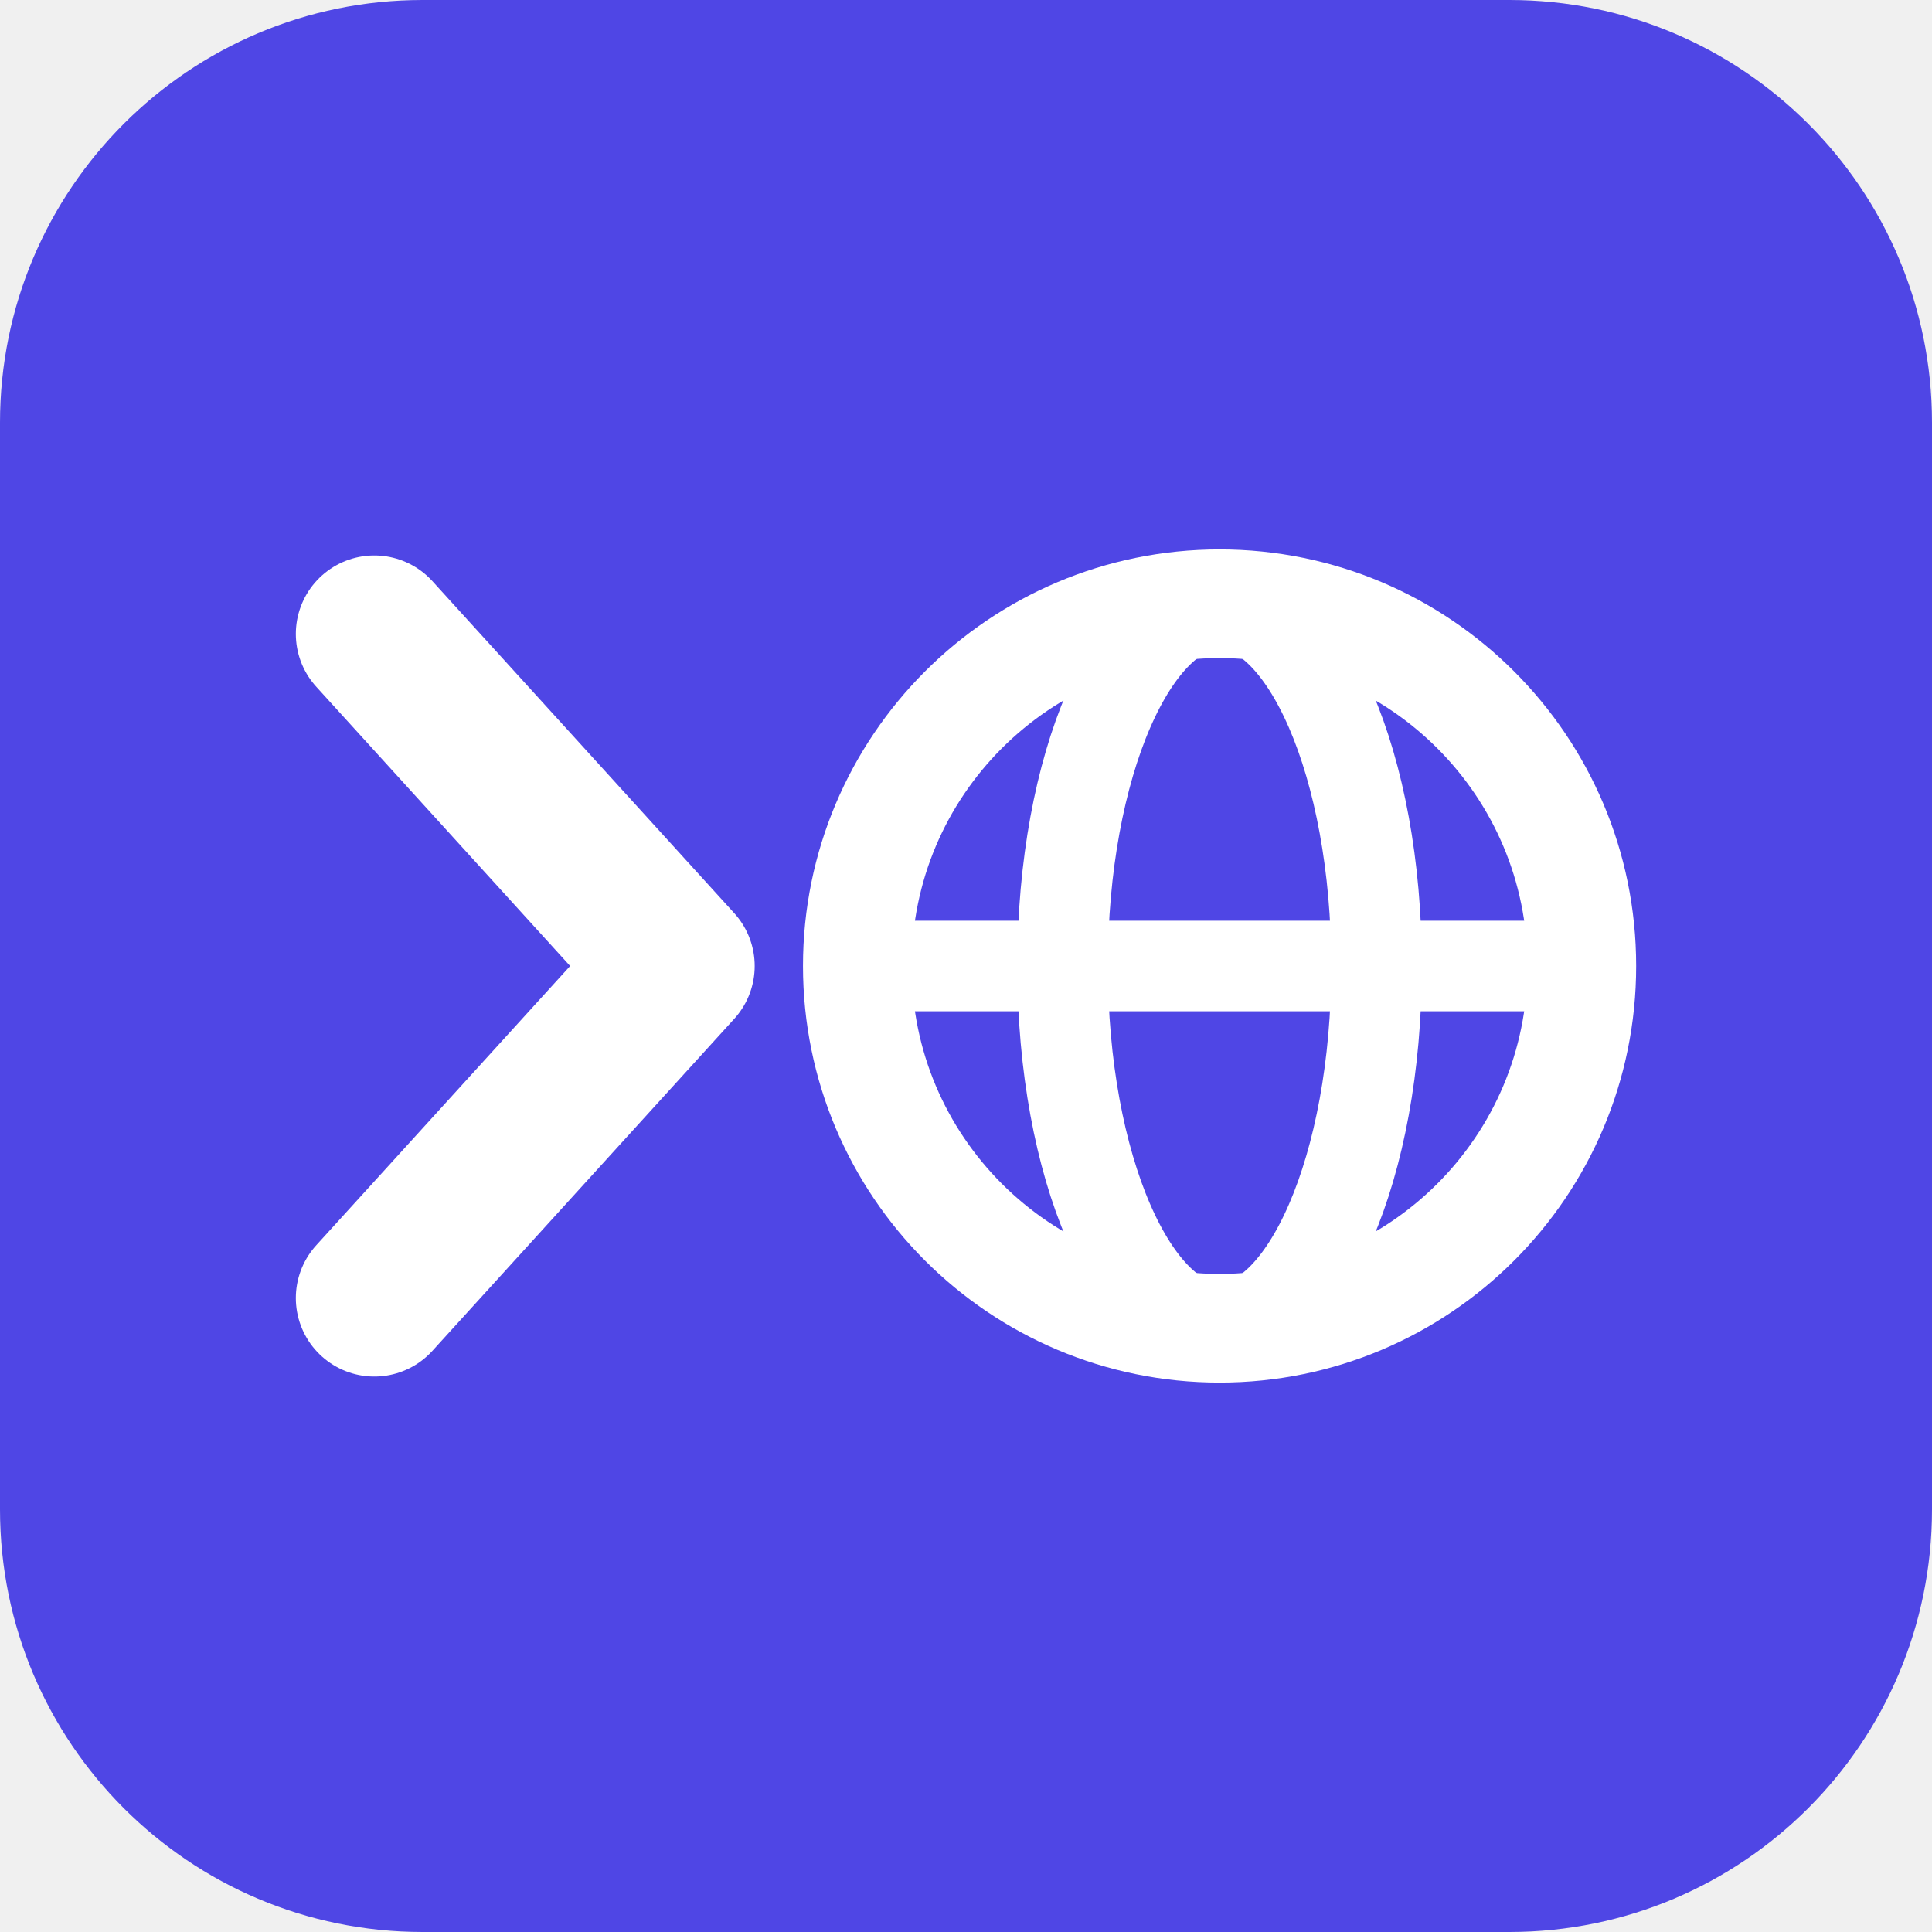
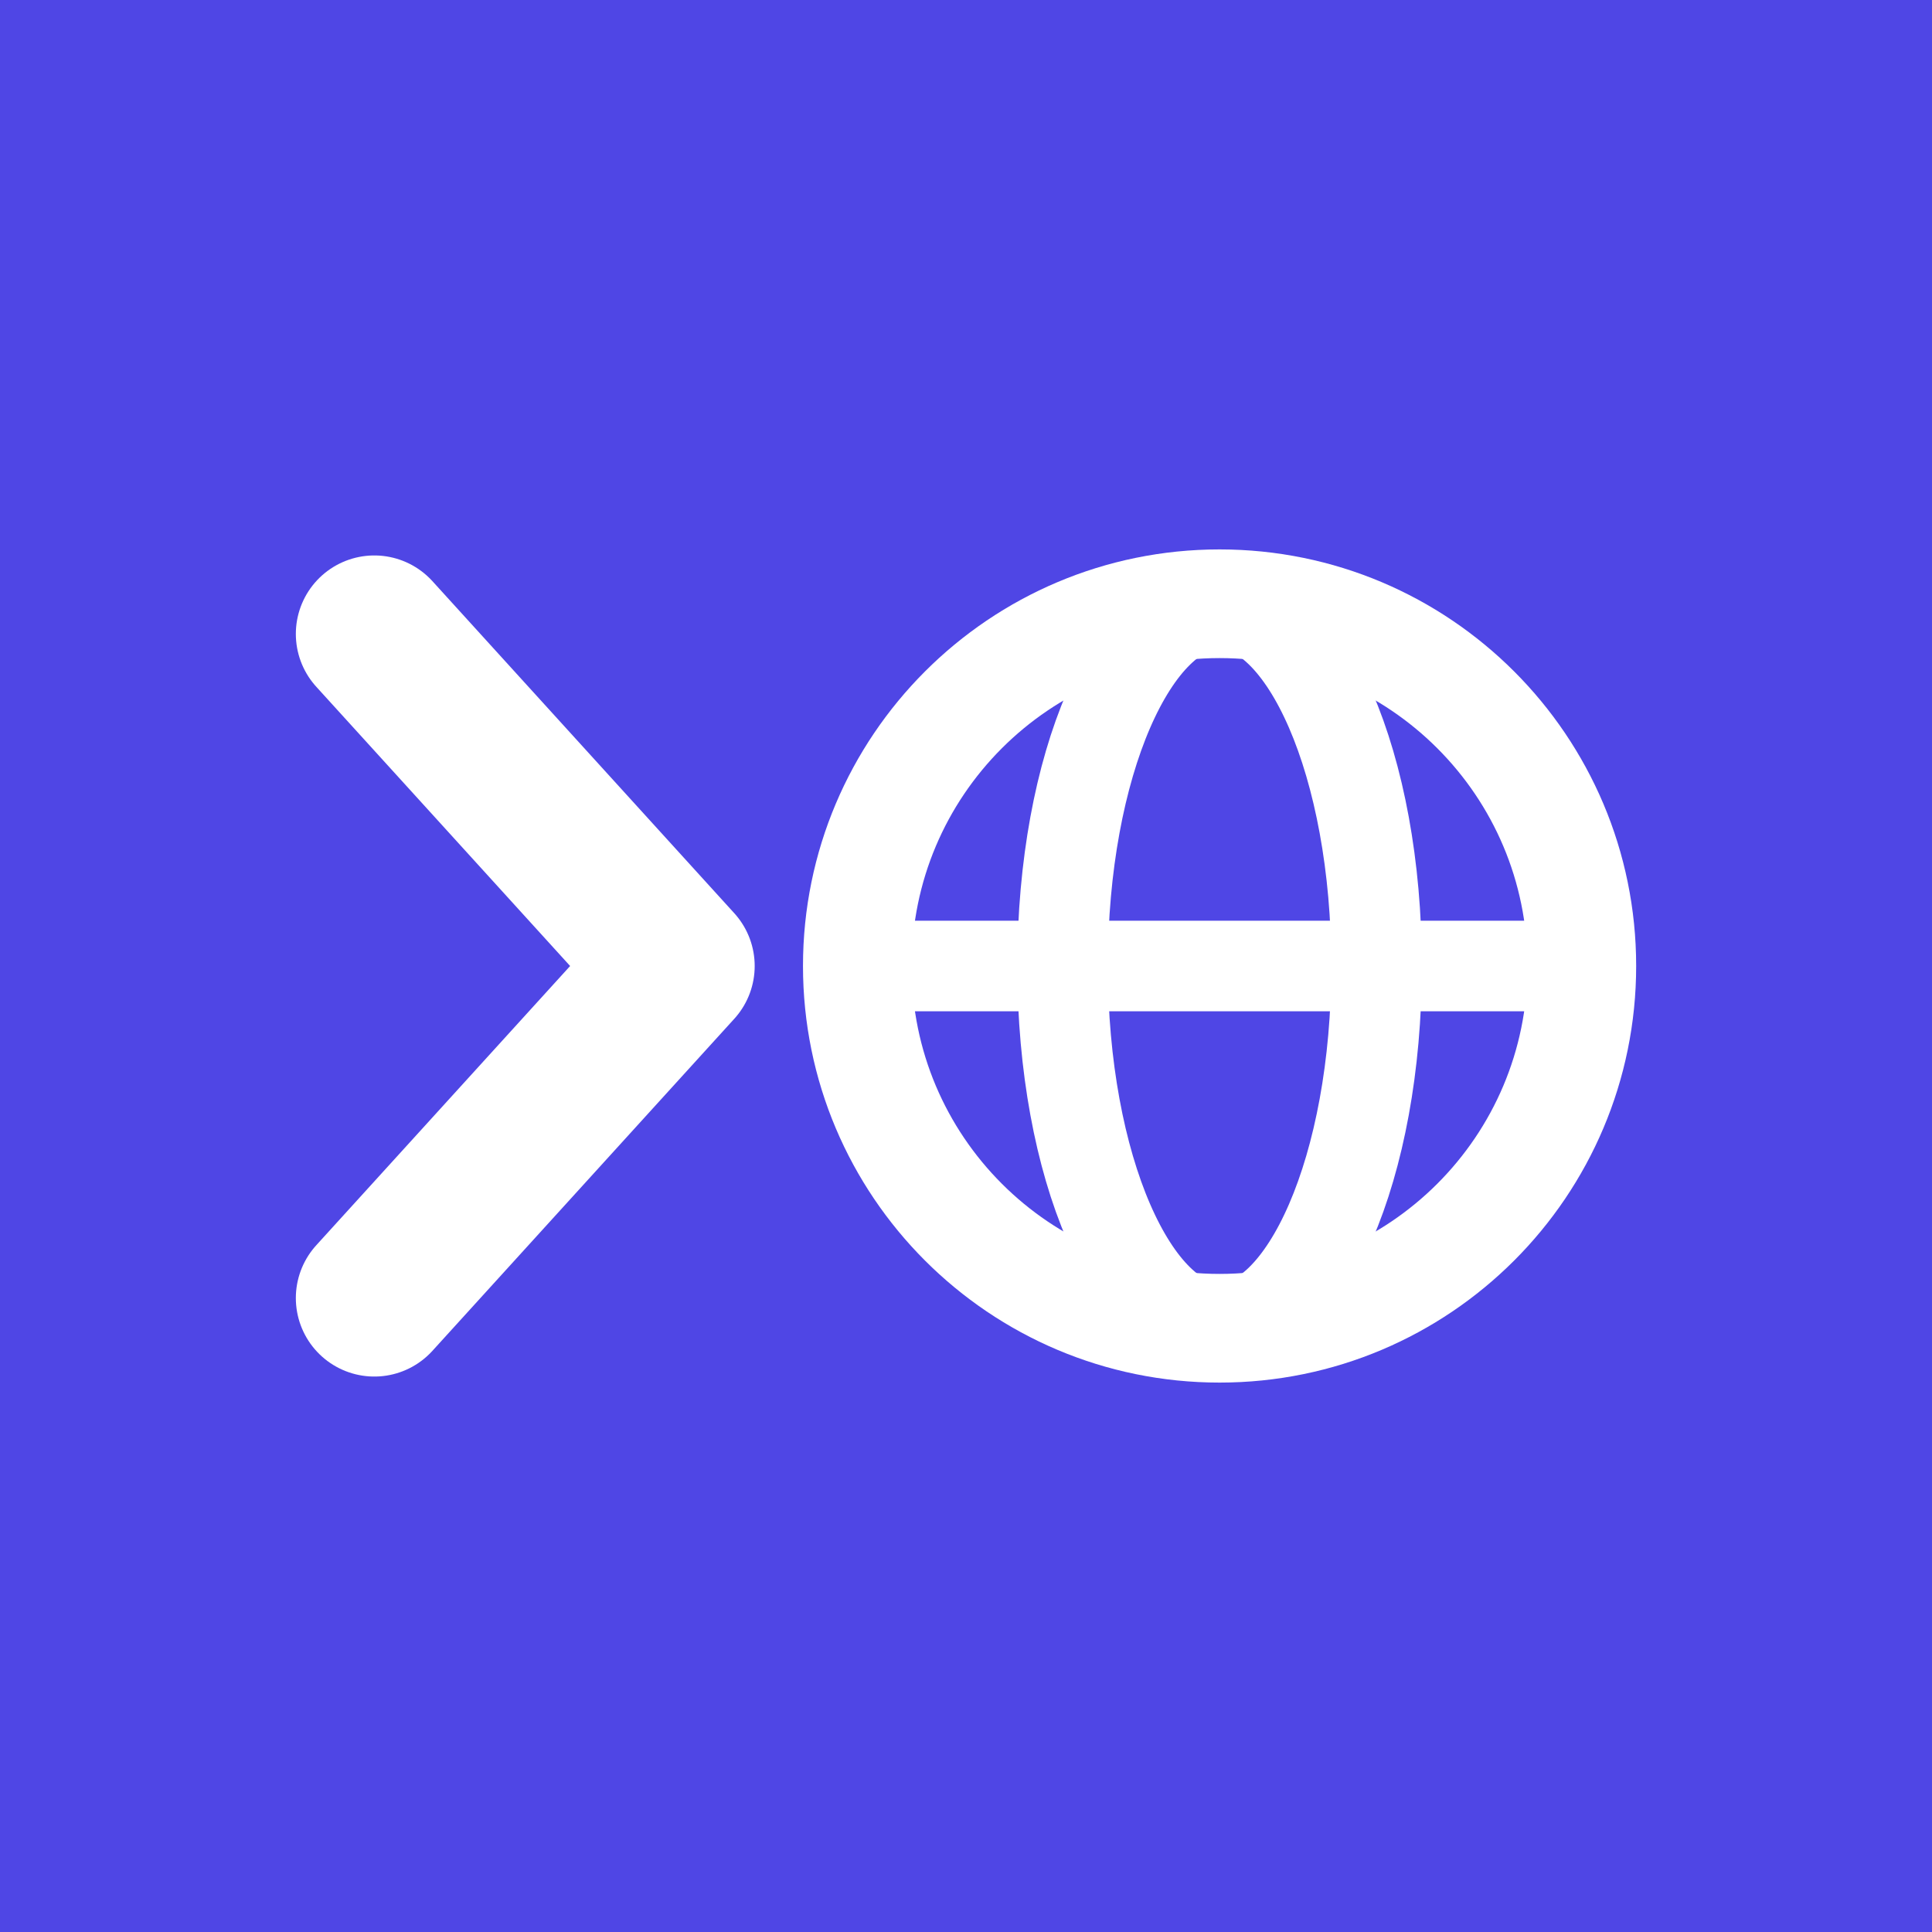
<svg xmlns="http://www.w3.org/2000/svg" viewBox="0 0 32 32" fill="none">
-   <rect width="32" height="32" rx="7" fill="#4f46e5" />
+   <rect width="32" height="32" fill="#4f46e5" />
  <g transform="translate(-1.3 0)" stroke="#fff">
    <path d="M7.5 10.5 12.5 16l-5 5.5" stroke-width="2.6" stroke-linecap="round" stroke-linejoin="round" />
    <circle cx="21.5" cy="16" r="6" stroke-width="1.8" />
    <ellipse cx="21.5" cy="16" rx="2.6" ry="6" stroke-width="1.5" />
    <path d="M15.5 16h12" stroke-width="1.5" />
  </g>
</svg>
